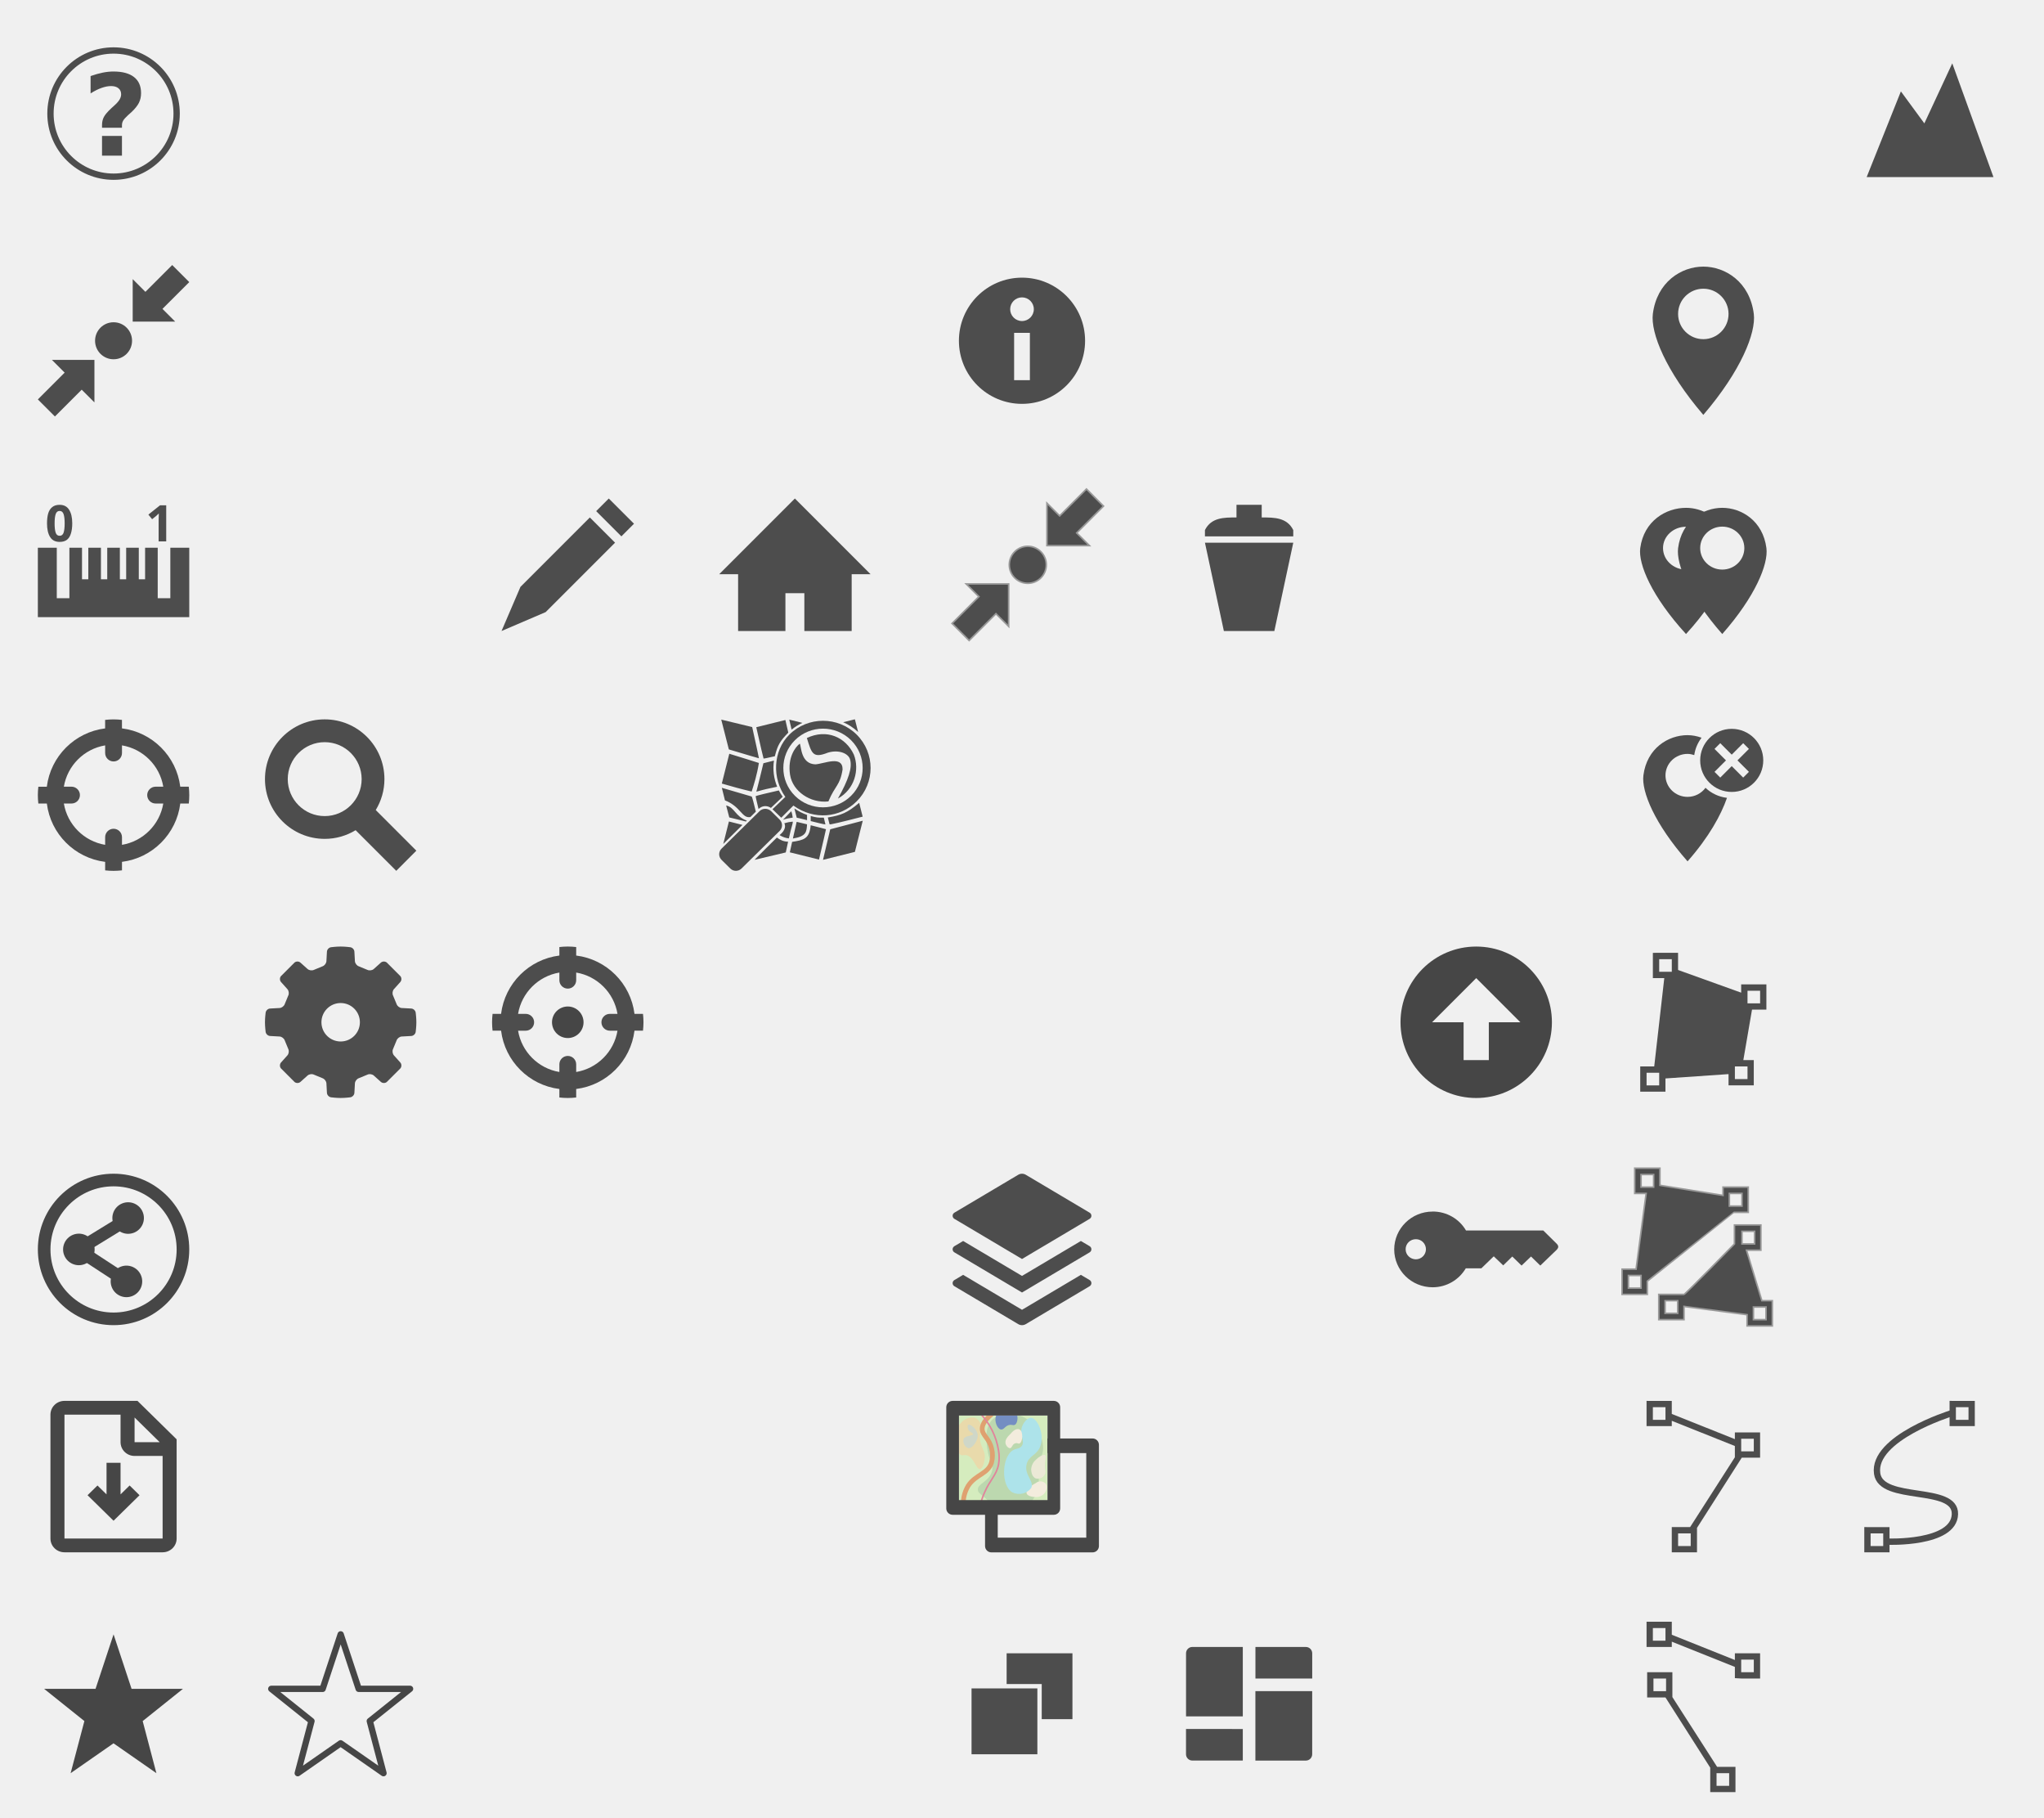
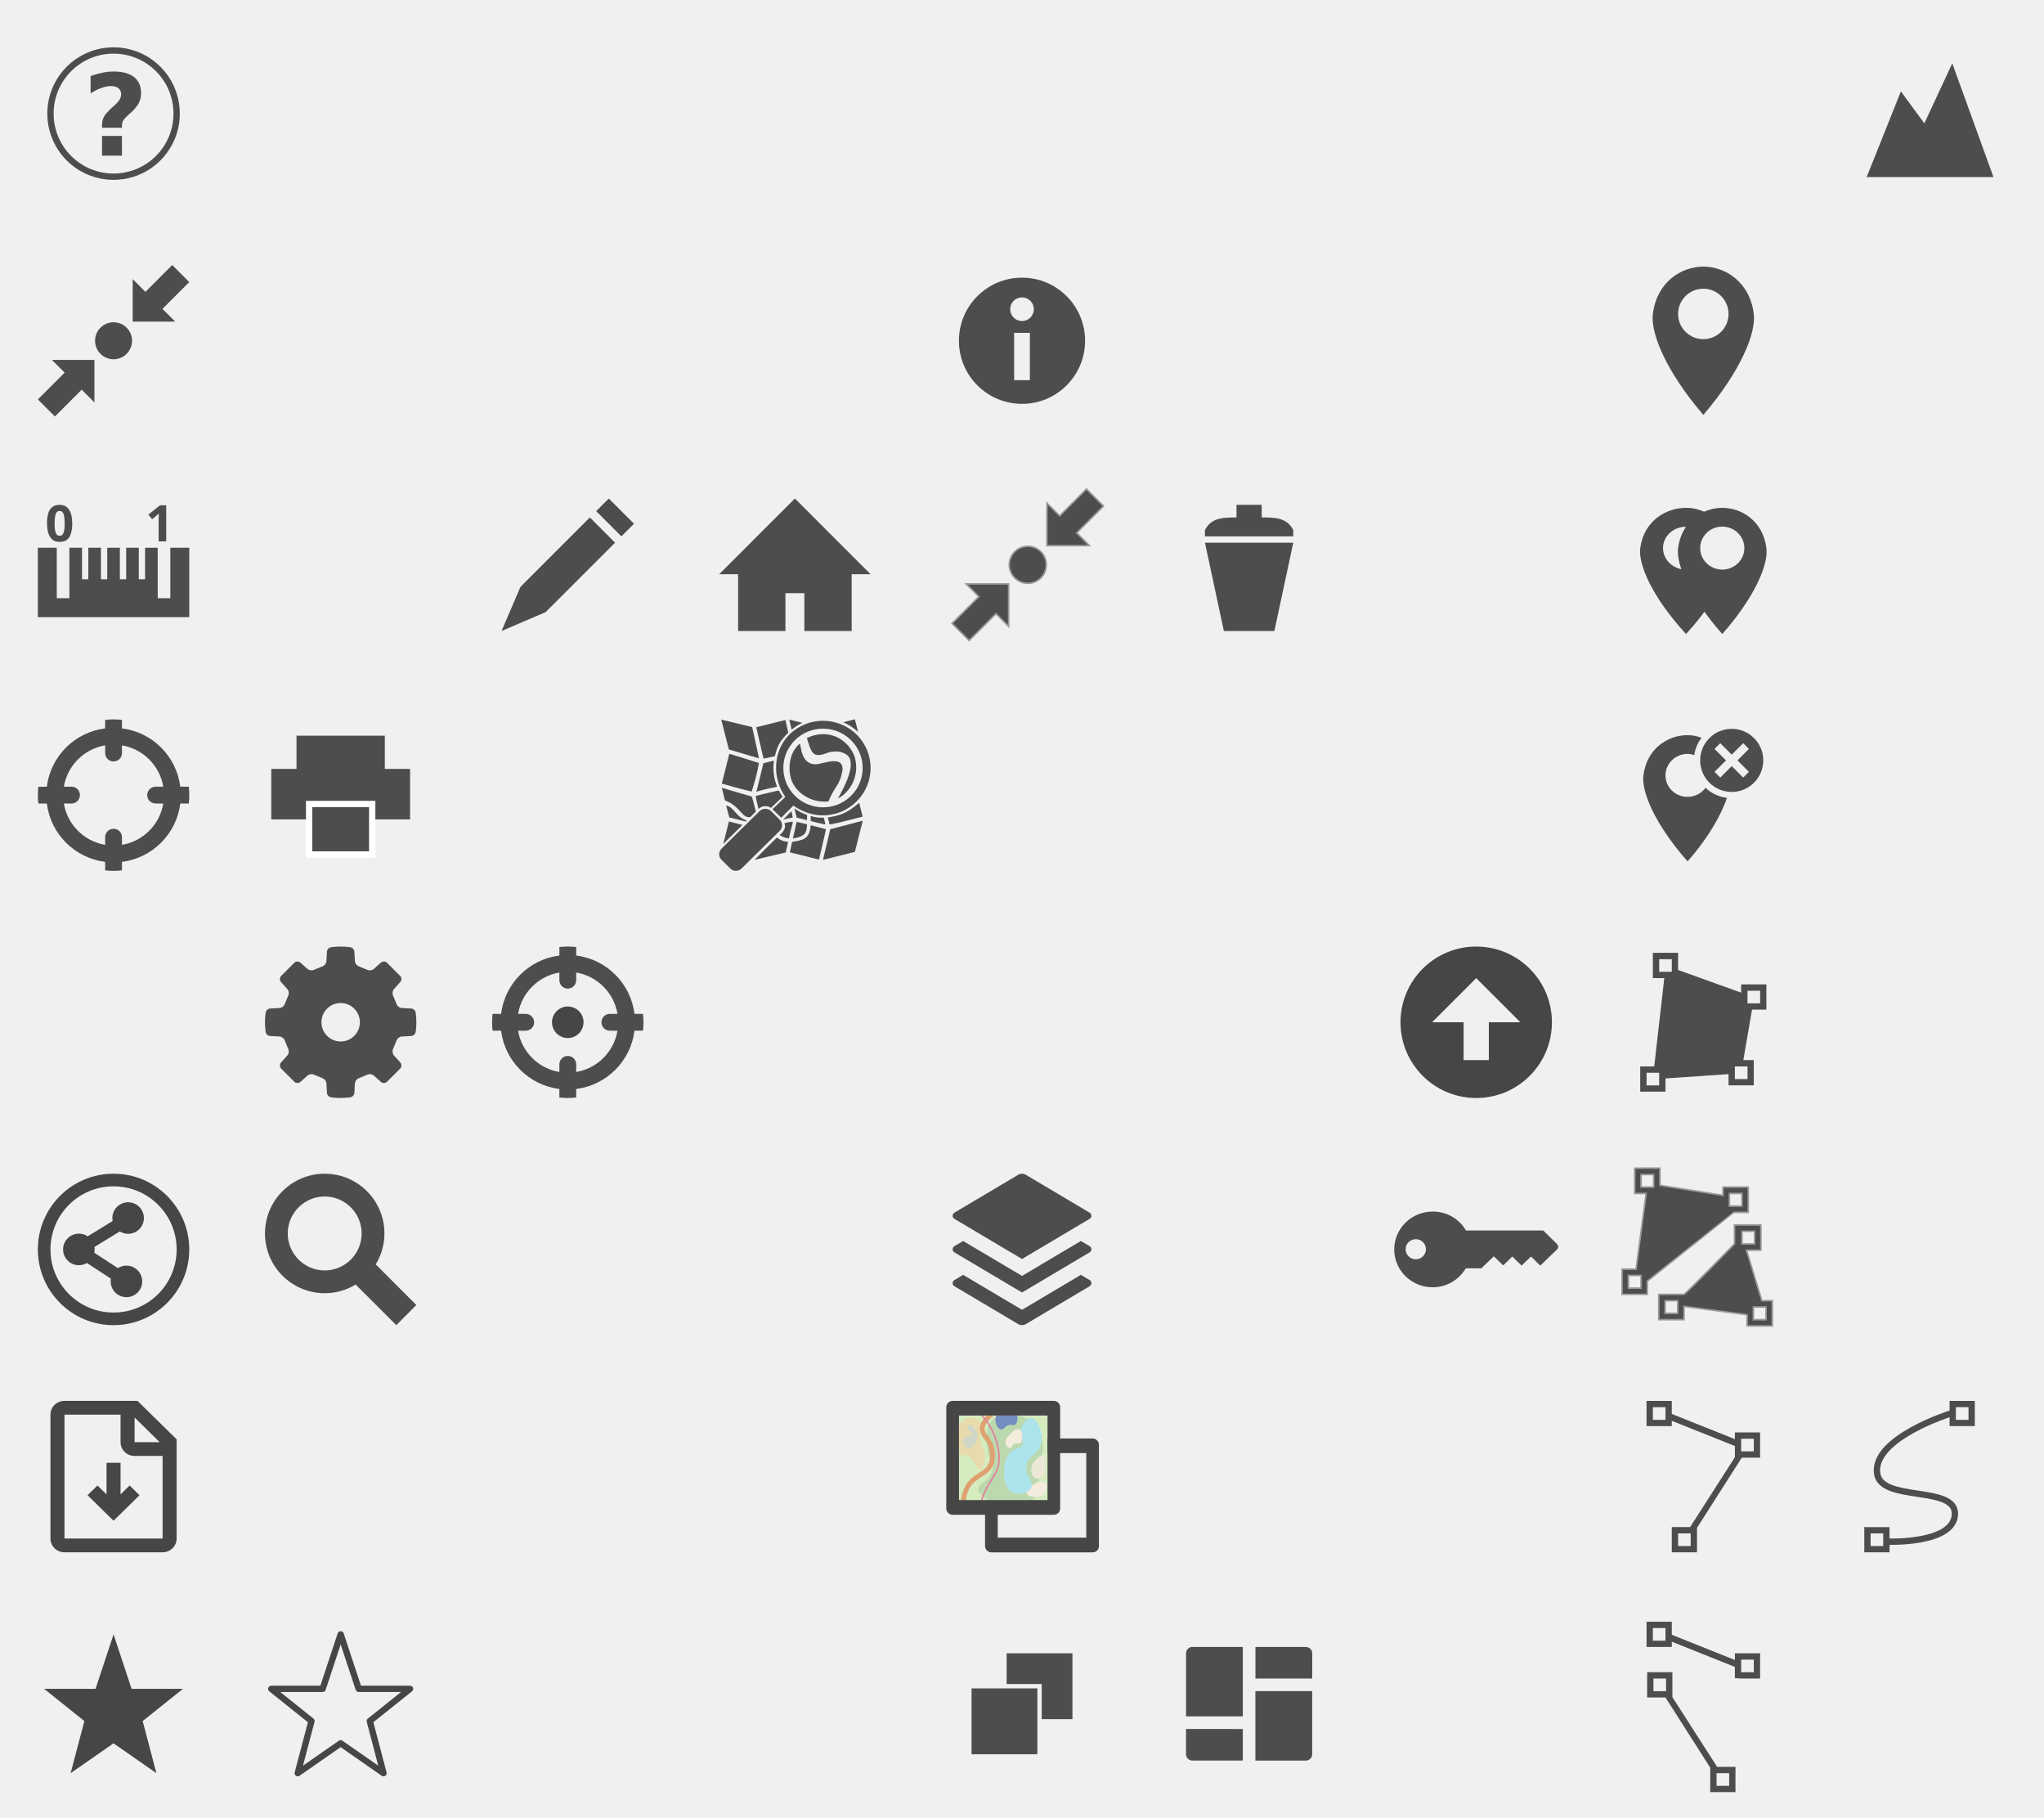
<svg xmlns="http://www.w3.org/2000/svg" width="324" height="288" viewBox="0 0 85.725 76.2" version="1.1" id="svg6237">
  <defs id="defs6234">
    <clipPath id="clip0_166_13480">
      <rect width="24" height="24" fill="#ffffff" id="rect5811" x="0" y="0" />
    </clipPath>
    <mask id="mask0_166_13480" maskUnits="userSpaceOnUse" x="1" y="1" width="17" height="17">
      <path d="m 17.6,1.6 h -16 v 16 h 16 z" fill="#ffffff" id="path5278" />
    </mask>
    <mask id="mask0_181_11898" maskUnits="userSpaceOnUse" x="2" y="2" width="15" height="15">
      <path d="m 16.04,2.316 h -14.035 v 14.035 h 14.035 z" fill="#ffffff" id="path2351" />
    </mask>
  </defs>
  <g id="layer1">
    <path style="fill:#4d4d4d;fill-opacity:1;stroke:none;stroke-width:0.265" d="m 25.532,20.902 -0.529,0.529 1.058,1.058 0.529,-0.529 z m -0.794,0.794 -2.91,2.91 1.058,1.058 2.91,-2.91 z m -2.91,2.91 -0.794,1.852 1.852,-0.794 z" id="edit" class="sprite" />
    <path style="fill:#4d4d4d;fill-opacity:1;fill-rule:nonzero;stroke:none;stroke-width:0.265" d="m 51.858,21.167 v 0.529 c -0.529,0 -1.058,0 -1.323,0.529 v 0.265 h 3.704 v -0.265 c -0.265,-0.529 -0.794,-0.529 -1.323,-0.529 v -0.529 z m -1.323,1.587 0.794,3.704 h 2.117 l 0.794,-3.704 z" id="delete" class="sprite" />
    <g id="measure" transform="matrix(0.2645833,0,0,0.2645833,-11.1125,-232.4529)" class="sprite">
      <path id="rect4452" d="m 48,965.362 h 3 v 8 h 2 v -8 h 2 v 5 h 1 v -5 h 2 v 5 h 1 v -5 h 2 v 5 h 1 v -5 h 2 v 5 h 1 v -5 h 2 v 8 h 2 v -8 h 3 v 11 h -24 z" style="fill:#4d4d4d;fill-opacity:1;fill-rule:nonzero;stroke:none" />
      <text id="text4455" y="964.362" x="49.171" style="font-style:normal;font-weight:normal;line-height:0%;font-family:sans-serif;letter-spacing:0px;word-spacing:0px;fill:#4d4d4d;fill-opacity:1;stroke:none" xml:space="preserve">
        <tspan style="font-weight:bold;font-size:8px;line-height:1.25;font-family:sans-serif;-inkscape-font-specification:'Sans Bold';fill:#4d4d4d;fill-opacity:1" y="964.362" x="49.171" id="tspan4457">0</tspan>
      </text>
      <text xml:space="preserve" style="font-style:normal;font-weight:normal;line-height:0%;font-family:sans-serif;letter-spacing:0px;word-spacing:0px;fill:#4d4d4d;fill-opacity:1;stroke:none" x="65.049" y="964.362" id="text4459">
        <tspan id="tspan4461" x="65.049" y="964.362" style="font-weight:bold;font-size:8px;line-height:1.25;font-family:sans-serif;-inkscape-font-specification:'Sans Bold';fill:#4d4d4d;fill-opacity:1">1</tspan>
      </text>
    </g>
    <g id="markers" transform="matrix(0.2645833,0,0,0.2645833,42.8625,-225.924)" class="sprite">
      <path id="rect2985" d="m 105.254,934.363 c -3.178,0 -6.679,2.07 -7.254,6.379 -0.337,2.529 1.807,7.668 7.254,13.62 1.464,-1.599 2.669,-3.118 3.644,-4.561 -1.45,-2.164 -2.415,-4.087 -2.963,-5.71 -0.226,0.041 -0.442,0.063 -0.681,0.063 -2.006,0 -3.644,-1.535 -3.644,-3.413 0,-1.879 1.638,-3.381 3.644,-3.381 0.512,0 0.989,0.076 1.43,0.255 0.643,-0.922 1.435,-1.657 2.316,-2.169 -1.144,-0.711 -2.446,-1.085 -3.746,-1.085 z" style="fill:#4d4d4d;fill-opacity:1;stroke:none" />
      <path id="path3378" d="m 111,934.362 c -3.062,0 -6.446,2.074 -7,6.383 -0.325,2.532 1.75,7.66 7,13.617 5.25,-5.957 7.325,-11.085 7,-13.617 -0.554,-4.309 -3.938,-6.383 -7,-6.383 z m 0,2.979 c 1.933,0 3.5,1.524 3.5,3.404 0,1.88 -1.567,3.404 -3.5,3.404 -1.933,0 -3.5,-1.524 -3.5,-3.404 0,-1.88 1.567,-3.404 3.5,-3.404 z" style="fill:#4d4d4d;fill-opacity:1;stroke:none" />
    </g>
    <path style="fill:#4d4d4d;fill-opacity:1;stroke:none;stroke-width:0.265" d="m 71.437,11.179 c -0.926,0 -1.949,0.646 -2.117,1.984 -0.098,0.788 0.529,2.381 2.117,4.233 1.587,-1.852 2.215,-3.446 2.117,-4.233 -0.167,-1.339 -1.191,-1.984 -2.117,-1.984 z m 0,0.926 c 0.585,0 1.058,0.474 1.058,1.058 0,0.585 -0.474,1.058 -1.058,1.058 -0.585,0 -1.058,-0.474 -1.058,-1.058 0,-0.585 0.474,-1.058 1.058,-1.058 z" id="marker" class="sprite" />
    <g id="g1">
      <path d="m 69.056,58.737 v 0.132 0.794 0.132 h 0.132 0.794 0.132 v -0.132 -0.091 l 2.646,1.058 v 0.356 0.116 l -1.877,2.927 h -0.637 -0.132 v 0.132 0.794 0.132 h 0.132 0.794 0.132 v -0.132 -0.794 -0.099 l 1.877,-2.943 h 0.637 0.132 v -0.132 -0.794 -0.132 h -0.132 -0.794 -0.132 v 0.132 0.149 l -2.646,-1.058 v -0.413 -0.132 h -0.132 -0.794 z m 0.265,0.265 h 0.529 v 0.529 h -0.529 z m 3.704,1.323 h 0.529 v 0.529 h -0.529 z m -2.646,3.969 h 0.529 v 0.529 h -0.529 z" id="polyline" class="sprite" style="fill:#4d4d4d;fill-opacity:1;stroke-width:0.265" />
    </g>
    <path d="m 69.321,39.952 v 0.132 0.794 0.132 h 0.132 0.347 l -0.422,3.704 h -0.455 -0.132 v 0.132 0.794 0.132 h 0.132 0.794 0.132 v -0.132 -0.422 l 2.646,-0.182 v 0.339 0.132 h 0.132 0.794 0.132 v -0.132 -0.794 -0.132 h -0.132 -0.306 l 0.364,-2.117 h 0.471 0.132 v -0.132 -0.794 -0.132 h -0.132 -0.794 -0.132 v 0.132 0.215 l -2.646,-0.951 v -0.587 -0.132 h -0.132 -0.794 z m 0.265,0.265 h 0.529 v 0.529 h -0.529 z m 3.704,1.323 h 0.529 v 0.529 h -0.529 z m -0.529,3.175 h 0.529 v 0.529 h -0.529 z m -3.704,0.265 c 0.529,0 0,0 0.529,0 v 0.529 h -0.529 z" id="polygon" class="sprite" style="fill:#4d4d4d;fill-opacity:1;stroke-width:0.265" />
    <g transform="matrix(0.06466922,0,0,0.06466922,11.04712,39.63557)" id="settings" style="fill:#4d4d4d;fill-opacity:1;stroke:none" class="sprite">
      <path d="m 98.762,43.652 c -0.186,-1.386 -1.481,-2.582 -2.876,-2.659 l -6.172,-0.337 c -1.395,-0.076 -2.899,-1.224 -3.341,-2.55 l -2.28,-5.518 c -0.629,-1.249 -0.379,-3.121 0.553,-4.161 l 4.122,-4.6 c 0.933,-1.042 0.962,-2.77 0.066,-3.842 l -8.813,-8.813 c -1.073,-0.897 -2.803,-0.867 -3.845,0.065 l -4.598,4.122 c -1.039,0.934 -2.915,1.182 -4.161,0.551 l -5.521,-2.279 c -1.324,-0.442 -2.472,-1.945 -2.549,-3.34 l -0.337,-6.17 c -0.077,-1.396 -1.272,-2.691 -2.659,-2.878 0,0 -3.252,-0.44 -6.248,-0.44 -2.991,0 -6.243,0.44 -6.243,0.44 -1.386,0.188 -2.582,1.483 -2.658,2.878 l -0.338,6.17 c -0.076,1.396 -1.224,2.898 -2.551,3.34 l -5.517,2.279 c -1.249,0.631 -3.122,0.382 -4.161,-0.551 l -4.601,-4.122 c -1.042,-0.932 -2.769,-0.962 -3.842,-0.065 l -8.813,8.813 c -0.897,1.073 -0.867,2.801 0.066,3.842 l 4.122,4.6 c 0.933,1.041 1.182,2.913 0.551,4.161 l -2.279,5.518 c -0.442,1.326 -1.946,2.474 -3.34,2.55 l -6.17,0.337 c -1.396,0.077 -2.691,1.272 -2.879,2.659 0,0 -0.439,3.253 -0.439,6.243 0,2.99 0.44,6.24 0.44,6.24 0.188,1.389 1.483,2.582 2.879,2.659 l 6.169,0.339 c 1.396,0.075 2.898,1.225 3.341,2.549 l 2.278,5.517 c 0.631,1.248 0.381,3.122 -0.551,4.163 l -4.122,4.598 c -0.933,1.042 -0.963,2.771 -0.066,3.845 l 8.814,8.813 c 1.073,0.896 2.801,0.866 3.842,-0.066 l 4.6,-4.122 c 1.041,-0.932 2.913,-1.182 4.161,-0.553 l 5.517,2.28 c 1.327,0.441 2.475,1.946 2.55,3.343 l 0.338,6.168 c 0.076,1.395 1.272,2.692 2.658,2.88 0,0 3.252,0.439 6.244,0.439 2.996,0 6.25,-0.439 6.25,-0.439 1.385,-0.188 2.58,-1.485 2.657,-2.88 l 0.337,-6.168 c 0.077,-1.396 1.225,-2.901 2.551,-3.343 l 5.517,-2.28 c 1.248,-0.629 3.122,-0.379 4.163,0.553 l 4.598,4.122 c 1.042,0.933 2.771,0.964 3.843,0.067 l 8.815,-8.814 c 0.896,-1.073 0.866,-2.803 -0.066,-3.845 l -4.122,-4.598 c -0.932,-1.041 -1.182,-2.915 -0.553,-4.163 l 2.28,-5.517 c 0.441,-1.324 1.946,-2.474 3.341,-2.549 l 6.172,-0.339 c 1.395,-0.077 2.692,-1.271 2.876,-2.659 0,0 0.441,-3.25 0.441,-6.24 0,-2.99 -0.441,-6.243 -0.441,-6.243 z m -48.658,18.709 c -6.886,0 -12.468,-5.585 -12.468,-12.467 0,-6.885 5.582,-12.467 12.468,-12.467 6.89,0 12.475,5.582 12.475,12.467 -10e-4,6.882 -5.586,12.467 -12.475,12.467 z" id="path27812" style="fill:#4d4d4d;fill-opacity:1;stroke:none" />
    </g>
    <path style="fill:#464646;fill-opacity:1;stroke:none;stroke-width:0.265" d="m 61.912,39.688 c -1.754,0 -3.175,1.421 -3.175,3.175 0,1.754 1.421,3.175 3.175,3.175 1.754,0 3.175,-1.421 3.175,-3.175 0,-1.754 -1.421,-3.175 -3.175,-3.175 z m 0,1.323 1.852,1.852 h -1.323 v 1.587 h -1.058 v -1.587 h -1.323 z" id="import" class="sprite" />
    <g id="set-zoom" class="sprite" transform="matrix(0.2645833,0,0,0.2645833,-0.5291667,-227.1083)">
      <polygon points="17.702,71.042 9.297,62.644 37.37,62.644 37.37,90.703 28.965,82.305 11.27,100 0,88.737 " id="polygon3044" transform="matrix(0.24,0,0,0.24,8,900.3622)" style="fill:#4d4d4d;fill-opacity:1" />
      <polygon points="100,11.263 88.743,0 71.042,17.708 62.644,9.31 62.644,37.357 90.71,37.37 82.298,28.958 " id="polygon3048" transform="matrix(0.24,0,0,0.24,8,900.3622)" style="fill:#4d4d4d;fill-opacity:1" />
      <path d="m 20,909.431 c -1.619,0 -2.931,1.313 -2.931,2.931 0,1.622 1.313,2.934 2.931,2.934 1.619,0 2.933,-1.313 2.933,-2.934 0,-1.619 -1.314,-2.931 -2.933,-2.931 z" id="path3052" style="fill:#4d4d4d;fill-opacity:1" />
    </g>
    <path d="m 60.085,50.8 c -0.89,-0.002 -1.61,0.712 -1.612,1.587 0.002,0.878 0.722,1.586 1.612,1.587 0.594,-8.73e-4 1.111,-0.321 1.389,-0.794 h 0.653 l 0.521,-0.504 0.397,0.38 0.38,-0.372 0.389,0.38 0.397,-0.38 0.389,0.38 0.678,-0.653 c 0.098,-0.099 0.1,-0.174 0,-0.273 l -0.554,-0.546 h -3.241 c -0.277,-0.477 -0.8,-0.795 -1.397,-0.794 z m -0.703,1.158 c 0.234,-0.001 0.42,0.187 0.422,0.422 -0.002,0.231 -0.188,0.42 -0.422,0.422 -0.238,-0.002 -0.432,-0.191 -0.43,-0.422 -0.002,-0.234 0.192,-0.423 0.43,-0.422 z" id="permissions" style="fill:#4d4d4d;fill-opacity:1;stroke-width:0.265" class="sprite" />
    <polygon points="87.5,87.5 87.5,50 100,50 50,0 0,50 12.5,50 12.5,87.5 43.75,87.5 43.75,62.5 56.25,62.5 56.25,87.5 " id="home" transform="matrix(0.0635,0,0,0.0635,30.1625,20.90208)" style="fill:#4d4d4d;fill-opacity:1" class="sprite" />
    <path d="m 7.938,33.338 c 0,-0.119 -0.008,-0.237 -0.021,-0.353 h -0.357 c -0.159,-1.276 -1.169,-2.286 -2.445,-2.445 v -0.356 c -0.116,-0.013 -0.234,-0.021 -0.353,-0.021 -0.119,0 -0.237,0.008 -0.353,0.021 v 0.357 c -1.276,0.159 -2.286,1.169 -2.445,2.445 h -0.356 c -0.013,0.116 -0.021,0.234 -0.021,0.353 0,0.119 0.008,0.237 0.021,0.353 h 0.357 c 0.159,1.276 1.169,2.286 2.445,2.445 v 0.357 c 0.116,0.013 0.234,0.02 0.353,0.02 0.119,0 0.237,-0.008 0.353,-0.021 v -0.357 c 1.276,-0.159 2.286,-1.169 2.445,-2.445 h 0.357 c 0.013,-0.116 0.02,-0.233 0.02,-0.353 z m -2.822,2.085 v -0.321 c 0,-0.195 -0.158,-0.353 -0.353,-0.353 -0.195,0 -0.353,0.158 -0.353,0.353 v 0.321 c -0.885,-0.149 -1.583,-0.846 -1.732,-1.732 l 0.321,-2.65e-4 c 0.195,0 0.353,-0.158 0.353,-0.353 0,-0.195 -0.158,-0.353 -0.353,-0.353 h -0.321 c 0.149,-0.885 0.847,-1.583 1.732,-1.732 v 0.321 c 0,0.195 0.158,0.353 0.353,0.353 0.195,0 0.353,-0.158 0.353,-0.353 v -0.321 c 0.886,0.149 1.583,0.846 1.732,1.732 h -0.321 c -0.195,0 -0.353,0.158 -0.353,0.353 0,0.195 0.158,0.353 0.353,0.353 l 0.321,2.65e-4 c -0.149,0.886 -0.846,1.583 -1.732,1.732 z" id="geolocation" style="fill:#4d4d4d;fill-opacity:1;stroke-width:0.265" class="sprite" />
    <g id="share" class="sprite" transform="matrix(0.2645833,0,0,0.2645833,-21.69583,-210.175)">
      <circle id="path4309" style="fill:none;stroke:#464646;stroke-width:2;stroke-miterlimit:4;stroke-dasharray:none;stroke-opacity:1" cx="100" cy="992.362" r="11" />
      <circle transform="rotate(-111.822)" id="path4819" style="fill:#464646;fill-opacity:1;stroke:none;stroke-width:4.289" cx="-963.887" cy="-276.037" r="2.5" />
      <circle transform="rotate(-111.822)" id="path4819-2" style="fill:#464646;fill-opacity:1;stroke:none;stroke-width:4.289" cx="-956.38" cy="-281.156" r="2.5" />
      <circle transform="rotate(-111.822)" id="path4819-0" style="fill:#464646;fill-opacity:1;stroke:none;stroke-width:4.289" cx="-954.665" cy="-272.056" r="2.5" />
      <path id="path4850" d="m 102.386,987.475 -8.019,4.92 8.139,5.322" style="fill:none;stroke:#464646;stroke-width:2;stroke-linecap:butt;stroke-linejoin:miter;stroke-miterlimit:4;stroke-dasharray:none;stroke-opacity:1" />
    </g>
-     <path id="search" d="m 17.462,35.668 -1.703,-1.704 c 0.229,-0.378 0.364,-0.821 0.364,-1.296 0,-1.385 -1.121,-2.506 -2.505,-2.506 -1.384,5.29e-4 -2.505,1.122 -2.505,2.506 0,1.383 1.122,2.505 2.506,2.505 0.475,0 0.917,-0.134 1.296,-0.364 l 1.704,1.704 z m -5.394,-3 c 0.001,-0.856 0.694,-1.549 1.55,-1.55 0.856,0.002 1.548,0.694 1.55,1.55 -0.002,0.855 -0.694,1.548 -1.55,1.55 -0.856,0 -1.549,-0.694 -1.55,-1.55 z" style="fill:#4d4d4d;fill-opacity:1;stroke-width:0.265" class="sprite" />
+     <path id="search" d="m 17.462,54.718 -1.703,-1.704 c 0.229,-0.378 0.364,-0.821 0.364,-1.296 0,-1.385 -1.121,-2.506 -2.505,-2.506 -1.384,5.29e-4 -2.505,1.122 -2.505,2.506 0,1.383 1.122,2.505 2.506,2.505 0.475,0 0.917,-0.134 1.296,-0.364 l 1.704,1.704 z m -5.394,-3 c 0.001,-0.856 0.694,-1.549 1.55,-1.55 0.856,0.002 1.548,0.694 1.55,1.55 -0.002,0.855 -0.694,1.548 -1.55,1.55 -0.856,0 -1.549,-0.694 -1.55,-1.55 z" style="fill:#4d4d4d;fill-opacity:1;stroke-width:0.265" class="sprite" />
    <g id="openstreetmap" transform="translate(-3.704167,-3.704167)">
      <g id="g4200" transform="matrix(0.04079979,0,0,0.04157104,32.95904,32.88487)" style="stroke-width:0.991">
        <path style="fill:#4d4d4d;fill-opacity:1;stroke:none;stroke-width:0.991" d="m 128.969,25.031 c -12.522,-0.003 -25.046,4.646 -34.594,13.938 -17.126,16.669 -17.72,44.252 -4.125,62.844 l -13.219,12.438 c 0.147,0.117 9,8.562 9,8.562 l 12.5,-12.25 c 21.414,14.981 47.905,12.419 65.031,-4.25 19.095,-18.585 19.095,-48.759 0,-67.344 -9.548,-9.293 -22.071,-13.935 -34.594,-13.938 z m 0,7.938 c 10.435,0.003 20.856,3.88 28.812,11.625 15.913,15.488 15.944,40.637 0.031,56.125 -15.913,15.488 -41.775,15.488 -57.688,0 -15.913,-15.488 -15.913,-40.637 0,-56.125 7.956,-7.744 18.409,-11.628 28.844,-11.625 z" id="path4189" />
        <path style="fill:#4d4d4d;fill-opacity:1;stroke:none;stroke-width:0.991" d="m 63.879,116.056 -39.219,37.938 c -3.224,3.12 -3.215,8.183 0,11.312 l 8.969,8.719 c 3.215,3.129 8.37,3.12 11.594,0 l 39.219,-37.938 c 3.224,-3.12 3.215,-8.183 0,-11.312 l -8.969,-8.719 c -3.484,-3.074 -8.575,-2.834 -11.594,0 z" id="path4169" />
      </g>
      <path d="m 36.287,38.821 c -0.457,0.453 -0.513,0.505 -0.939,0.935 l 1.311,-0.31 c 0.04,-0.178 0.086,-0.398 0.098,-0.45 -0.207,-0.007 -0.325,-0.073 -0.471,-0.175 z m 1.417,-0.516 c -0.049,0.579 -0.3,0.622 -0.778,0.698 -0.034,0.152 -0.057,0.258 -0.097,0.438 l 1.224,0.304 c 0.164,-0.702 0.296,-1.27 0.293,-1.273 -0.004,-0.005 -0.328,-0.087 -0.643,-0.166 z m -0.588,-0.142 c -0.002,0.003 -0.07,0.305 -0.158,0.699 0.559,-0.09 0.576,-0.271 0.593,-0.595 -0.229,-0.057 -0.432,-0.106 -0.435,-0.104 z m -0.164,-0.009 c -0.136,0.012 -0.204,0.026 -0.353,0.068 0.048,0.091 0.07,0.279 -0.2,0.498 0.142,0.088 0.265,0.122 0.39,0.137 0.114,-0.532 0.173,-0.615 0.163,-0.703 z m -2.677,-0.006 -0.237,0.943 0.806,-0.799 c -0.181,-0.046 -0.346,-0.088 -0.569,-0.144 z m 5.613,-0.032 c -0.75,0.195 -1.362,0.356 -1.364,0.359 -0.002,0.003 -0.137,0.575 -0.303,1.281 l 1.337,-0.333 z m -2.183,-0.197 v 0.212 c 0.277,0.07 0.56,0.14 0.618,0.14 0,0 -0.031,-0.127 -0.068,-0.283 -7.93e-4,0 -0.002,0 -0.003,0 -0.239,0.006 -0.322,-0.008 -0.548,-0.069 z m -0.68,-0.316 -0.003,0.003 0.098,0.386 c 0.023,-0.003 0.215,0.047 0.431,0.101 2.4e-5,-0.086 1.64e-4,-0.157 0.001,-0.22 -0.185,-0.064 -0.363,-0.154 -0.528,-0.27 z m -2.866,-0.125 0.131,0.5 c 0,0 0.364,0.09 0.697,0.171 l 0.038,-0.038 c -0.495,-0.179 -0.501,-0.553 -0.867,-0.634 z m 5.579,-0.112 c -0.494,0.418 -0.759,0.525 -1.315,0.614 0.034,0.139 0.064,0.258 0.073,0.286 0.008,0.023 0.467,-0.084 1.388,-0.321 z m -3.208,-0.255 c -0.061,-0.085 -0.115,-0.174 -0.162,-0.265 -0.36,0.08 -0.953,0.222 -0.97,0.238 -0.007,0.006 0.045,0.245 0.119,0.54 0.179,-0.168 0.384,-0.138 0.52,-0.045 m 0.507,0.496 c 0.125,-0.043 0.297,-0.076 0.407,-0.089 -0.014,-0.1 -0.023,-0.164 -0.062,-0.268 m -2.911,-0.983 0.131,0.529 c 0.663,0.256 0.712,0.768 1.067,0.698 l 0.228,-0.226 c -0.071,-0.299 -0.153,-0.614 -0.173,-0.634 -0.005,-0.005 -1.253,-0.366 -1.253,-0.366 z m 2.187,-1.141 -0.444,0.112 c -0.093,0.399 -0.219,0.897 -0.295,1.193 0.364,-0.103 0.463,-0.124 0.872,-0.208 -0.144,-0.349 -0.189,-0.728 -0.134,-1.096 z m -1.874,-0.286 -0.314,1.25 c 0.483,0.139 0.764,0.219 1.252,0.335 0.103,-0.325 0.219,-0.683 0.303,-1.198 -0.326,-0.103 -0.521,-0.167 -1.242,-0.387 z m 2.351,-1.415 -1.22,0.303 c 0.172,0.761 0.298,1.305 0.306,1.313 0.007,0.008 0.225,-0.04 0.473,-0.097 0.117,-0.47 0.218,-0.633 0.564,-0.99 -0.037,-0.162 -0.078,-0.34 -0.122,-0.529 z m 0.163,-0.017 c 0.05,0.215 0.055,0.23 0.099,0.42 0.14,-0.115 0.293,-0.209 0.453,-0.282 z m -2.852,0 0.319,1.25 c 0.7,0.21 1.259,0.375 1.262,0.372 0.004,-0.004 -0.123,-0.586 -0.283,-1.309 z m 5.605,-0.012 -0.493,0.122 c 0.227,0.096 0.44,0.233 0.629,0.412 z m -2.717,2.334 c 0.109,0.681 0.842,1.193 1.606,1.109 0.285,-0.686 0.485,-0.653 0.595,-1.34 0.004,-0.611 -0.784,-0.234 -1.143,-0.215 -0.616,-0.02 -0.585,-0.758 -0.652,-0.868 -0.19,0.142 -0.522,0.587 -0.407,1.314 z m 0.703,-1.55 c 0.201,0.646 0.244,0.866 0.884,0.613 0.481,-0.142 0.865,0.051 0.927,0.283 0.102,0.346 -0.064,0.853 -0.509,1.642 0.697,-0.379 0.918,-1.209 0.667,-1.846 -0.341,-0.726 -1.135,-1.088 -1.969,-0.692 z" style="fill:#4d4d4d;fill-opacity:1;stroke:none;stroke-width:0.265" id="path5801" />
    </g>
    <g id="delete-marker" transform="matrix(0.2645833,0,0,0.2645833,23.52902,-228.2612)" class="sprite">
      <path id="path3378-6" d="m 178.571,979.219 c -3.062,0 -6.446,2.066 -7,6.375 -0.325,2.532 1.75,7.668 7,13.625 3.417,-3.877 5.316,-7.375 6.25,-10.062 -1.314,-0.162 -2.497,-0.724 -3.406,-1.594 -0.635,0.865 -1.668,1.438 -2.844,1.438 -1.933,0 -3.5,-1.526 -3.5,-3.406 0,-1.88 1.567,-3.406 3.5,-3.406 0.368,0 0.73,0.085 1.062,0.188 0.144,-1.031 0.558,-1.956 1.156,-2.75 -0.723,-0.259 -1.463,-0.406 -2.219,-0.406 z" style="fill:#4d4d4d;fill-opacity:1;stroke:none" />
      <path id="path6764" d="m 185.571,978.219 c -2.761,0 -5,2.239 -5,5 0,2.761 2.239,5 5,5 2.761,0 5,-2.239 5,-5 0,-2.761 -2.239,-5 -5,-5 z m -1.818,2.273 1.818,1.818 1.818,-1.818 0.909,0.909 -1.818,1.818 1.818,1.818 -0.909,0.909 -1.818,-1.818 -1.818,1.818 -0.909,-0.909 1.818,-1.818 -1.818,-1.818 z" style="fill:#4d4d4d;fill-opacity:1;fill-rule:nonzero;stroke:none" />
    </g>
    <g id="multiline" class="sprite" transform="matrix(0.2645833,0,0,0.2645833,55.5625,-201.9728)">
      <path id="rect4058-9" d="m 51,1020.362 v 0.5 3 0.5 h 0.5 3 0.5 v -0.5 -0.344 l 10,4 v 1.344 0.438 l 1.094,0.062 h 2.406 0.5 v -0.5 -3 -0.5 h -0.5 -3 -0.5 v 0.5 0.562 l -10,-4 v -1.562 -0.5 h -0.5 -3 z m 1,1 h 2 v 2 h -2 z m 14,5 h 2 v 2 h -2 z" style="color:#000000;font-style:normal;font-variant:normal;font-weight:normal;font-stretch:normal;font-size:medium;line-height:normal;font-family:Sans;-inkscape-font-specification:Sans;text-indent:0;text-align:start;text-decoration:none;text-decoration-line:none;letter-spacing:normal;word-spacing:normal;text-transform:none;writing-mode:lr-tb;direction:ltr;baseline-shift:baseline;text-anchor:start;display:inline;overflow:visible;visibility:visible;fill:#4d4d4d;fill-opacity:1;stroke:none;stroke-width:1;marker:none;enable-background:accumulate" />
      <path id="rect4058-9-5" d="m 55.094,1030.518 v 1.344 0.438 l 7.094,11.062 h 2.406 0.5 v 0.5 3 0.5 h -0.5 -3 -0.5 v -0.5 -3 -0.375 l -7.094,-11.125 h -2.406 -0.5 v -0.5 -3 -0.5 h 0.5 3 0.5 v 0.5 0.562 z m -1,-1.156 h -2 v 2 h 2 z m 10,15 h -2 v 2 h 2 z" style="color:#000000;font-style:normal;font-variant:normal;font-weight:normal;font-stretch:normal;font-size:medium;line-height:normal;font-family:Sans;-inkscape-font-specification:Sans;text-indent:0;text-align:start;text-decoration:none;text-decoration-line:none;letter-spacing:normal;word-spacing:normal;text-transform:none;writing-mode:lr-tb;direction:ltr;baseline-shift:baseline;text-anchor:start;display:inline;overflow:visible;visibility:visible;fill:#4d4d4d;fill-opacity:1;stroke:none;stroke-width:1;marker:none;enable-background:accumulate" />
    </g>
    <g id="geolocation-active" class="sprite" transform="matrix(0.2645833,0,0,0.2645833,-2.645829,-230.2833)">
      <path d="m 112,1032.362 c 0,-0.451 -0.029,-0.895 -0.079,-1.333 h -1.348 c -0.601,-4.823 -4.417,-8.639 -9.24,-9.241 v -1.347 c -0.439,-0.049 -0.883,-0.079 -1.333,-0.079 -0.451,0 -0.895,0.029 -1.333,0.079 v 1.348 c -4.823,0.601 -8.639,4.417 -9.241,9.24 h -1.347 c -0.049,0.439 -0.079,0.883 -0.079,1.333 0,0.451 0.029,0.895 0.079,1.333 h 1.348 c 0.601,4.823 4.417,8.639 9.24,9.241 v 1.348 c 0.439,0.048 0.883,0.077 1.333,0.077 0.451,0 0.895,-0.029 1.333,-0.079 v -1.348 c 4.821,-0.603 8.639,-4.417 9.241,-9.24 h 1.348 c 0.048,-0.437 0.077,-0.881 0.077,-1.333 z m -10.667,7.88 v -1.213 c 0,-0.737 -0.597,-1.333 -1.333,-1.333 -0.736,0 -1.333,0.596 -1.333,1.333 v 1.213 c -3.347,-0.563 -5.983,-3.197 -6.545,-6.545 h 1.212 c 0.737,0 1.333,-0.597 1.333,-1.333 0,-0.736 -0.596,-1.333 -1.333,-1.333 h -1.213 c 0.564,-3.347 3.2,-5.983 6.547,-6.547 v 1.213 c 0,0.736 0.597,1.333 1.333,1.333 0.736,0 1.333,-0.597 1.333,-1.333 v -1.213 c 3.348,0.563 5.984,3.199 6.547,6.547 h -1.213 c -0.737,0 -1.333,0.597 -1.333,1.333 0,0.736 0.596,1.333 1.333,1.333 h 1.213 c -0.564,3.348 -3.199,5.983 -6.547,6.545 z" id="path4611-6" style="fill:#4d4d4d;fill-opacity:1" />
      <circle r="2.5" cy="-290.92" cx="-995.559" style="fill:#464646;fill-opacity:1;stroke:none;stroke-width:4.289" id="path4819-7" transform="rotate(-111.822)" />
    </g>
    <path style="fill:#464646;fill-opacity:1;stroke:none;stroke-width:1.846;stroke-linecap:square;stroke-linejoin:round;stroke-miterlimit:4;stroke-dasharray:none;stroke-dashoffset:0;stroke-opacity:1" d="m 2.962,74.347 0.577,-2.185 -1.687,-1.35 h 2.155 l 0.756,-2.285 0.755,2.284 h 2.155 l -1.689,1.351 0.575,2.185 -1.798,-1.252 z" id="star" class="sprite" />
    <path style="fill:none;fill-opacity:1;stroke:#464646;stroke-width:0.265;stroke-linecap:square;stroke-linejoin:round;stroke-miterlimit:4;stroke-dasharray:none;stroke-dashoffset:0;stroke-opacity:1" d="m 12.487,74.347 0.577,-2.185 -1.687,-1.35 h 2.155 l 0.756,-2.285 0.755,2.284 h 2.155 l -1.689,1.351 0.575,2.185 -1.798,-1.252 z" id="starred" class="sprite" />
    <path d="m 45.332,52.033 0.367,0.218 c 0.072,0.043 0.096,0.136 0.052,0.207 -0.013,0.021 -0.031,0.039 -0.052,0.052 l -2.836,1.683 -2.836,-1.683 c -0.072,-0.043 -0.096,-0.136 -0.052,-0.207 0.013,-0.021 0.031,-0.039 0.052,-0.052 l 0.367,-0.218 2.469,1.465 z m 0,1.42 0.367,0.218 c 0.072,0.043 0.096,0.136 0.052,0.207 -0.013,0.021 -0.031,0.039 -0.052,0.052 l -2.679,1.59 c -0.097,0.057 -0.218,0.057 -0.314,0 l -2.679,-1.59 c -0.072,-0.043 -0.096,-0.136 -0.052,-0.207 0.013,-0.021 0.031,-0.039 0.052,-0.052 l 0.367,-0.218 2.469,1.465 z m -2.312,-4.197 2.679,1.59 c 0.072,0.043 0.096,0.136 0.052,0.207 -0.013,0.021 -0.031,0.039 -0.052,0.052 l -2.836,1.683 -2.836,-1.683 c -0.072,-0.043 -0.096,-0.136 -0.052,-0.207 0.013,-0.021 0.031,-0.039 0.052,-0.052 l 2.679,-1.59 c 0.097,-0.057 0.218,-0.057 0.314,0 z" fill="#4d4d4d" id="datalayers" style="stroke-width:0.265" />
    <g id="tilelayers" transform="translate(19.05,56.88542)">
      <path d="m 26.773,3.428 h -4.244 c -0.07,0 -0.138,0.028 -0.188,0.078 -0.05,0.05 -0.078,0.117 -0.078,0.188 v 4.244 c 0,0.07 0.028,0.138 0.078,0.188 0.05,0.05 0.117,0.078 0.188,0.078 h 4.244 c 0.07,0 0.138,-0.028 0.188,-0.078 0.05,-0.05 0.078,-0.117 0.078,-0.188 v -4.244 c 0,-0.07 -0.028,-0.138 -0.078,-0.188 -0.05,-0.05 -0.117,-0.078 -0.188,-0.078 z m -0.265,4.159 h -3.713 v -3.546 h 3.713 z" fill="#464646" id="path2349" style="stroke-width:0.265" />
      <g mask="url(#mask0_181_11898)" id="g2376" transform="matrix(0.2645833,0,0,0.2645833,20.6375,1.852083)">
        <path d="m 16.04,2.316 h -14.035 v 14.035 h 14.035 z" fill="#d5ecbe" id="path2354" />
        <path d="m 2.376,3.429 c 0.268,-0.312 0.615,-0.546 1.005,-0.677 0.39,-0.131 0.808,-0.153 1.21,-0.065 0.324,0.156 0.585,0.418 0.742,0.742 0.371,0.722 0,1.263 0,2.216 -0.08,1.724 1.003,2.085 0.732,3.689 -0.08,0.571 -0.341,1.444 -0.732,1.474 -0.622,0.06 -0.942,-2.005 -2.216,-2.216 -0.391,-0.06 -0.471,0.11 -0.742,0 -1.053,-0.401 -1.524,-3.659 0,-5.163 z" fill="#e9daab" id="path2356" />
        <path d="m 7.178,16.351 c -1.754,-1.724 -2.165,-1.754 -2.165,-2.216 -0.16,-1.002 1.744,-1.293 2.216,-2.957 0.331,-1.173 -0.471,-1.564 -0.742,-3.689 -0.16,-1.253 -0.401,-3.218 0.742,-4.431 1.143,-1.213 3.138,-1.173 4.431,-0.742 1.065,0.39 1.987,1.092 2.645,2.016 0.658,0.923 1.022,2.024 1.044,3.157 0,1.243 -0.682,1.654 -0.732,3.689 0.06,0.737 0.06,1.478 0,2.216 -0.155,1.123 -0.676,2.162 -1.484,2.957 -1.504,1.343 -3.91,1.694 -5.223,0.742 -0.15,-0.11 -0.07,-0.05 -0.732,-0.742 z" fill="#bcd8af" id="path2358" />
        <path d="m 14.196,9.333 c -0.43,0.375 -0.697,0.904 -0.742,1.474 0,0.12 0,1.213 0.742,1.484 0.294,0.071 0.603,0.036 0.873,-0.1 0.27,-0.136 0.483,-0.363 0.6,-0.642 0.066,-0.243 0.066,-0.499 0,-0.742 -0.16,-1.383 0.301,-2.005 0,-2.216 -0.301,-0.211 -1.093,0.351 -1.474,0.742 z" fill="#ebe9d6" id="path2360" />
        <path d="m 14.195,15.238 c 0.287,0.012 0.573,-0.048 0.831,-0.176 0.258,-0.128 0.479,-0.319 0.643,-0.555 0.201,-0.331 0.441,-1.053 0,-1.484 -0.206,-0.174 -0.467,-0.269 -0.737,-0.269 -0.27,0 -0.531,0.095 -0.737,0.269 0,0 -1.484,0.742 -1.484,1.484 0,0.742 1.484,0.732 1.484,0.732 z" fill="#f3ecdd" id="path2362" />
        <path d="m 7.91,1.574 c -1.895,1.323 -2.266,2.296 -2.216,2.957 0.08,1.002 1.093,1.373 1.484,3.008 0.195,0.726 0.195,1.49 0,2.216 -0.581,1.855 -2.516,1.885 -3.699,3.689 -0.668,1.11 -0.927,2.419 -0.732,3.699" stroke="#dfa170" stroke-width="0.75" stroke-miterlimit="10" id="path2364" style="fill:none" />
        <path d="m 5.333,1.945 c 1.573,1.617 2.603,3.685 2.947,5.915 0.131,0.733 0.131,1.483 0,2.216 -0.331,1.704 -1.303,2.356 -2.216,4.431 -0.315,0.713 -0.56,1.455 -0.732,2.216" stroke="#e0859b" stroke-width="0.25" stroke-miterlimit="10" id="path2366" style="fill:none" />
        <path d="m 10.496,14.506 c -1.845,-1.002 -1.714,-5.534 0,-6.647 0.592,-0.381 1.133,-0.211 1.484,-0.742 0.521,-0.802 -0.411,-1.694 0,-2.957 0.231,-0.722 0.892,-1.524 1.474,-1.474 1.002,0.08 2.125,2.556 1.474,4.431 -0.531,1.564 -1.915,1.514 -2.216,3.008 -0.341,1.644 1.273,2.627 0.742,3.689 -0.34,0.436 -0.818,0.743 -1.356,0.869 -0.538,0.126 -1.103,0.063 -1.601,-0.177 z" fill="#ade3ea" id="path2368" />
        <path d="m 7.91,2.316 c -0.391,0.912 0.211,2.145 0.742,2.216 0.531,0.07 0.662,-0.652 1.484,-0.742 0.401,0 0.521,0.12 0.732,0 0.501,-0.271 0.612,-1.624 0,-2.216 -0.24,-0.157 -0.509,-0.262 -0.792,-0.31 -0.282,-0.048 -0.572,-0.036 -0.849,0.034 -0.278,0.07 -0.538,0.196 -0.765,0.371 -0.227,0.175 -0.414,0.395 -0.552,0.647 z" fill="#748ec2" id="path2370" />
        <path d="m 10.135,5.273 c -0.311,0.301 -0.882,0.852 -0.742,1.474 0.09,0.401 0.451,0.782 0.742,0.742 0.291,-0.04 0.291,-0.571 0.732,-0.742 0.441,-0.17 0.511,0.11 0.742,0 0.531,-0.241 0.612,-1.925 0,-2.216 -0.612,-0.291 -1.243,0.481 -1.474,0.742 z" fill="#f3ecdd" id="path2372" />
        <path d="m 3.479,3.789 c 0.271,-0.16 1.313,0.541 1.484,1.484 0.17,0.942 -0.822,2.316 -1.484,2.216 -0.282,-0.112 -0.513,-0.325 -0.648,-0.597 -0.135,-0.272 -0.165,-0.584 -0.084,-0.877 0.271,-0.551 1.454,-0.441 1.474,-0.732 0.02,-0.291 -0.511,-0.271 -0.742,-0.752 -0.12,-0.271 -0.14,-0.652 0,-0.742 z" fill="#cfd7c8" id="path2374" />
      </g>
      <path d="m 25.147,1.852 h -4.244 c -0.07,0 -0.138,0.028 -0.188,0.078 -0.05,0.05 -0.078,0.117 -0.078,0.188 v 4.244 c 0,0.07 0.028,0.138 0.078,0.188 0.05,0.05 0.117,0.078 0.188,0.078 h 4.244 c 0.07,0 0.138,-0.028 0.188,-0.078 0.05,-0.05 0.078,-0.117 0.078,-0.188 v -4.244 c 0,-0.07 -0.028,-0.138 -0.078,-0.188 -0.05,-0.05 -0.117,-0.078 -0.188,-0.078 z m -0.265,4.159 h -3.713 v -3.546 h 3.713 z" fill="#464646" id="path2378" style="stroke-width:0.265" />
    </g>
    <g id="info" transform="matrix(0.3307292,0,0,0.3307292,7.143749,-265.6291)" style="fill:#4d4d4d;fill-opacity:1;stroke-width:0.8">
      <path id="path3762" style="fill:#4d4d4d;fill-opacity:1;stroke:none;stroke-width:0.8" d="m 108,838.362 a 8,8 0 0 0 -8,8 8,8 0 0 0 8,8 8,8 0 0 0 8,-8 8,8 0 0 0 -8,-8 z m 0,2.5 a 1.5,1.5 0 0 1 1.5,1.5 1.5,1.5 0 0 1 -1.5,1.5 1.5,1.5 0 0 1 -1.5,-1.5 1.5,1.5 0 0 1 1.5,-1.5 z m -1,4.5 h 2 v 6 h -2 z" />
    </g>
    <path d="m 5.644,59.434 v 1.035 h 1.054 z m 1.176,1.612 h -1.176 c -0.325,0 -0.588,-0.258 -0.588,-0.577 v -1.155 h -2.352 v 5.195 h 4.116 z m -4.116,-2.309 h 3.062 l 1.642,1.612 v 4.16 c 0,0.319 -0.263,0.577 -0.588,0.577 h -4.116 c -0.325,0 -0.588,-0.258 -0.588,-0.577 v -5.195 c 0,-0.319 0.263,-0.577 0.588,-0.577 z m 1.764,3.921 v -1.324 h 0.588 v 1.324 l 0.38,-0.373 0.416,0.408 -1.09,1.07 -1.09,-1.07 0.416,-0.408 z" fill-rule="evenodd" id="downloadfile" style="fill:#464646;fill-opacity:1;stroke-width:0.192" />
    <g id="set-zoom-6" class="sprite" transform="translate(37.65937,8.069823)" style="fill:#4d4d4d;fill-opacity:1">
      <polygon points="9.297,62.644 37.37,62.644 37.37,90.703 28.965,82.305 11.27,100 0,88.737 17.702,71.042 " id="polygon3044-7" transform="matrix(0.0635,0,0,0.0635,2.270979,12.43539)" style="fill:#4d4d4d;fill-opacity:1;stroke:#999999;stroke-width:1.042;stroke-miterlimit:4;stroke-dasharray:none;stroke-opacity:1" />
      <polygon points="88.743,0 71.042,17.708 62.644,9.31 62.644,37.357 90.71,37.37 82.298,28.958 100,11.263 " id="polygon3048-5" transform="matrix(0.0635,0,0,0.0635,2.270979,12.43539)" style="fill:#4d4d4d;fill-opacity:1;stroke:#999999;stroke-width:1.042;stroke-miterlimit:4;stroke-dasharray:none;stroke-opacity:1" />
      <path d="m 5.446,14.835 c -0.428,0 -0.776,0.347 -0.776,0.776 0,0.429 0.347,0.776 0.776,0.776 0.428,0 0.776,-0.347 0.776,-0.776 0,-0.428 -0.348,-0.776 -0.776,-0.776 z" id="path3052-3" style="fill:#4d4d4d;fill-opacity:1;stroke:#999999;stroke-width:0.066;stroke-miterlimit:4;stroke-dasharray:none;stroke-opacity:1" />
    </g>
    <g id="help" transform="matrix(0.3527778,0,0,0.3527778,-7.674927,-328.171)" style="stroke-width:0.75">
      <circle transform="matrix(1.071429,0,0,1.071429,26.68427,934.1058)" id="path3014" style="fill:none;stroke:#4d4d4d;stroke-width:0.7;stroke-miterlimit:4;stroke-dasharray:none;stroke-opacity:1" cx="8" cy="9" r="7" />
      <g id="text3784" style="font-style:normal;font-weight:normal;font-size:40px;line-height:125%;font-family:Sans;letter-spacing:0px;word-spacing:0px;fill:#4d4d4d;fill-opacity:1;stroke:none;stroke-width:0.75" transform="translate(27.2557,-100.6137)">
        <path id="path3789" style="font-weight:bold;font-size:12px;-inkscape-font-specification:'Sans Bold';fill:#4d4d4d;stroke-width:0.75" d="m 9,1046.046 h -2.37 v -0.322 c 0,-0.36 0.072,-0.677 0.217,-0.954 0.144,-0.281 0.449,-0.636 0.912,-1.066 l 0.42,-0.382 c 0.249,-0.228 0.431,-0.443 0.545,-0.645 0.118,-0.202 0.177,-0.404 0.177,-0.605 -4.6e-6,-0.307 -0.105,-0.546 -0.315,-0.717 -0.21,-0.176 -0.503,-0.263 -0.88,-0.263 -0.354,0 -0.737,0.075 -1.149,0.224 -0.411,0.145 -0.84,0.362 -1.287,0.651 v -2.066 c 0.53,-0.184 1.013,-0.32 1.451,-0.408 0.438,-0.088 0.86,-0.132 1.267,-0.132 1.068,0 1.882,0.219 2.442,0.658 0.56,0.434 0.84,1.07 0.84,1.908 -7e-6,0.43 -0.085,0.816 -0.256,1.158 -0.171,0.338 -0.462,0.702 -0.873,1.092 l -0.42,0.375 c -0.298,0.272 -0.492,0.491 -0.584,0.658 -0.092,0.162 -0.138,0.342 -0.138,0.539 v 0.296 m -2.37,0.974 h 2.37 v 2.342 h -2.37 v -2.342" />
      </g>
    </g>
    <path id="copy" style="fill:#4d4d4d;stroke-width:0.265;paint-order:fill markers stroke" d="m 42.218,69.321 v 1.288 h 1.472 v 1.472 h 1.288 v -2.761 z m -1.472,1.472 v 2.761 h 2.761 v -2.761 z" />
    <path d="m 55.033,70.908 v 2.646 c 0,0.146 -0.118,0.265 -0.265,0.265 h -2.117 v -2.911 z m -2.91,1.587 v 1.323 h -2.117 c -0.146,0 -0.265,-0.118 -0.265,-0.265 v -1.059 z m 0,-3.439 v 2.91 h -2.381 v -2.646 c 0,-0.146 0.118,-0.265 0.265,-0.265 z m 2.646,0 c 0.146,0 0.265,0.118 0.265,0.265 v 1.058 h -2.381 v -1.323 z" fill="#f6f6f6" id="path1" style="fill:#4d4d4d;fill-opacity:1;stroke-width:0.265" />
    <path style="color:#000000;font-style:normal;font-variant:normal;font-weight:normal;font-stretch:normal;font-size:medium;line-height:normal;font-family:Sans;-inkscape-font-specification:Sans;text-indent:0;text-align:start;text-decoration:none;text-decoration-line:none;letter-spacing:normal;word-spacing:normal;text-transform:none;writing-mode:lr-tb;direction:ltr;baseline-shift:baseline;text-anchor:start;display:inline;overflow:visible;visibility:visible;fill:#4d4d4d;fill-opacity:1;stroke:#999999;stroke-width:0.066;stroke-miterlimit:4;stroke-dasharray:none;stroke-opacity:1;marker:none;enable-background:accumulate" d="m 68.56,48.981 v 0.132 0.794 0.132 h 0.132 0.347 l -0.422,3.175 h -0.455 -0.132 v 0.132 0.794 0.132 h 0.132 0.794 0.132 v -0.132 -0.422 c 0,0 3.629,-2.886 3.63,-2.886 h 0.471 0.132 v -0.132 -0.794 -0.132 h -0.132 -0.794 -0.132 v 0.132 0.215 l -2.646,-0.422 v -0.587 -0.132 h -0.132 -0.794 z m 0.265,0.265 h 0.529 v 0.529 h -0.529 z m 3.704,0.794 h 0.529 v 0.529 h -0.529 z m -4.233,3.44 h 0.529 v 0.529 h -0.529 z" id="rect4058-1-2" />
    <path style="color:#000000;font-style:normal;font-variant:normal;font-weight:normal;font-stretch:normal;font-size:medium;line-height:normal;font-family:Sans;-inkscape-font-specification:Sans;text-indent:0;text-align:start;text-decoration:none;text-decoration-line:none;letter-spacing:normal;word-spacing:normal;text-transform:none;writing-mode:lr-tb;direction:ltr;baseline-shift:baseline;text-anchor:start;display:inline;overflow:visible;visibility:visible;fill:#4d4d4d;fill-opacity:1;stroke:#999999;stroke-width:0.066;stroke-miterlimit:4;stroke-dasharray:none;stroke-opacity:1;marker:none;enable-background:accumulate" d="m 70.627,54.273 h -0.926 -0.132 v 0.132 0.794 0.132 h 0.132 0.794 0.132 v -0.132 -0.422 l 2.646,0.347 v 0.339 0.132 h 0.132 0.794 0.132 v -0.132 -0.794 -0.132 h -0.132 -0.306 l -0.645,-2.117 h 0.471 0.132 v -0.132 -0.794 -0.132 h -0.132 -0.794 -0.182 v 0.794 c 0,0 -2.067,2.117 -2.117,2.117 z m 2.431,-2.646 h 0.529 v 0.529 h -0.529 z m 0.48,3.175 h 0.529 v 0.529 h -0.529 z m -3.704,-0.265 h 0.529 v 0.529 h -0.529 z" id="rect4058-1-2-0" />
    <g id="g2">
      <path d="m 81.765,58.737 v 0.132 0.794 0.132 h 0.132 0.794 0.132 v -0.132 -0.091 -0.289 -0.413 -0.132 h -0.132 -0.794 z m 0.265,0.265 h 0.529 v 0.529 h -0.529 z" id="polyline-7" class="sprite" style="fill:#4d4d4d;fill-opacity:1;stroke-width:0.265" />
      <path d="m 78.188,64.029 v 0.132 0.794 0.132 h 0.132 0.794 0.132 v -0.132 -0.091 -0.289 -0.413 -0.132 h -0.132 -0.794 z m 0.265,0.265 h 0.529 v 0.529 h -0.529 z" id="polyline-7-3" class="sprite" style="fill:#4d4d4d;fill-opacity:1;stroke-width:0.265" />
      <path style="fill:none;fill-rule:evenodd;stroke:#4d4d4d;stroke-width:0.265px;stroke-linecap:butt;stroke-linejoin:miter;stroke-opacity:1" d="m 79.16,64.64 c 0,0 2.793,0.109 2.829,-1.153 0.035,-1.226 -3.089,-0.488 -3.262,-1.702 -0.212,-1.49 3.09,-2.519 3.09,-2.519" id="path2" />
    </g>
    <path style="fill:#4d4d4d;fill-opacity:1;fill-rule:evenodd;stroke:none;stroke-width:0.265px;stroke-linecap:butt;stroke-linejoin:miter;stroke-opacity:1" d="m 78.288,7.424 h 5.317 l -1.727,-4.768 -1.171,2.517 -0.984,-1.341 z" id="path3" />
+     <g id="g3" transform="translate(-66.67064,-38.01577)">
+       <rect style="fill:#4d4d4d;fill-opacity:1;stroke:none;stroke-width:0.066;stroke-linecap:round;stroke-linejoin:round;stroke-opacity:0.918;paint-order:fill markers stroke" id="rect1" width="3.704" height="1.587" x="79.106" y="68.862" />
+       <rect style="fill:#4d4d4d;fill-opacity:1;stroke:none;stroke-width:0.066;stroke-linecap:round;stroke-linejoin:round;stroke-opacity:1;paint-order:fill markers stroke" id="rect2" width="5.821" height="2.117" x="78.048" y="70.255" />
+       <rect style="fill:#4d4d4d;fill-opacity:1;stroke:#ffffff;stroke-width:0.265;stroke-linecap:butt;stroke-linejoin:miter;stroke-dasharray:none;stroke-opacity:1;paint-order:fill markers stroke" id="rect4" width="2.646" height="2.117" x="79.635" y="71.727" />
+     </g>
  </g>
</svg>
